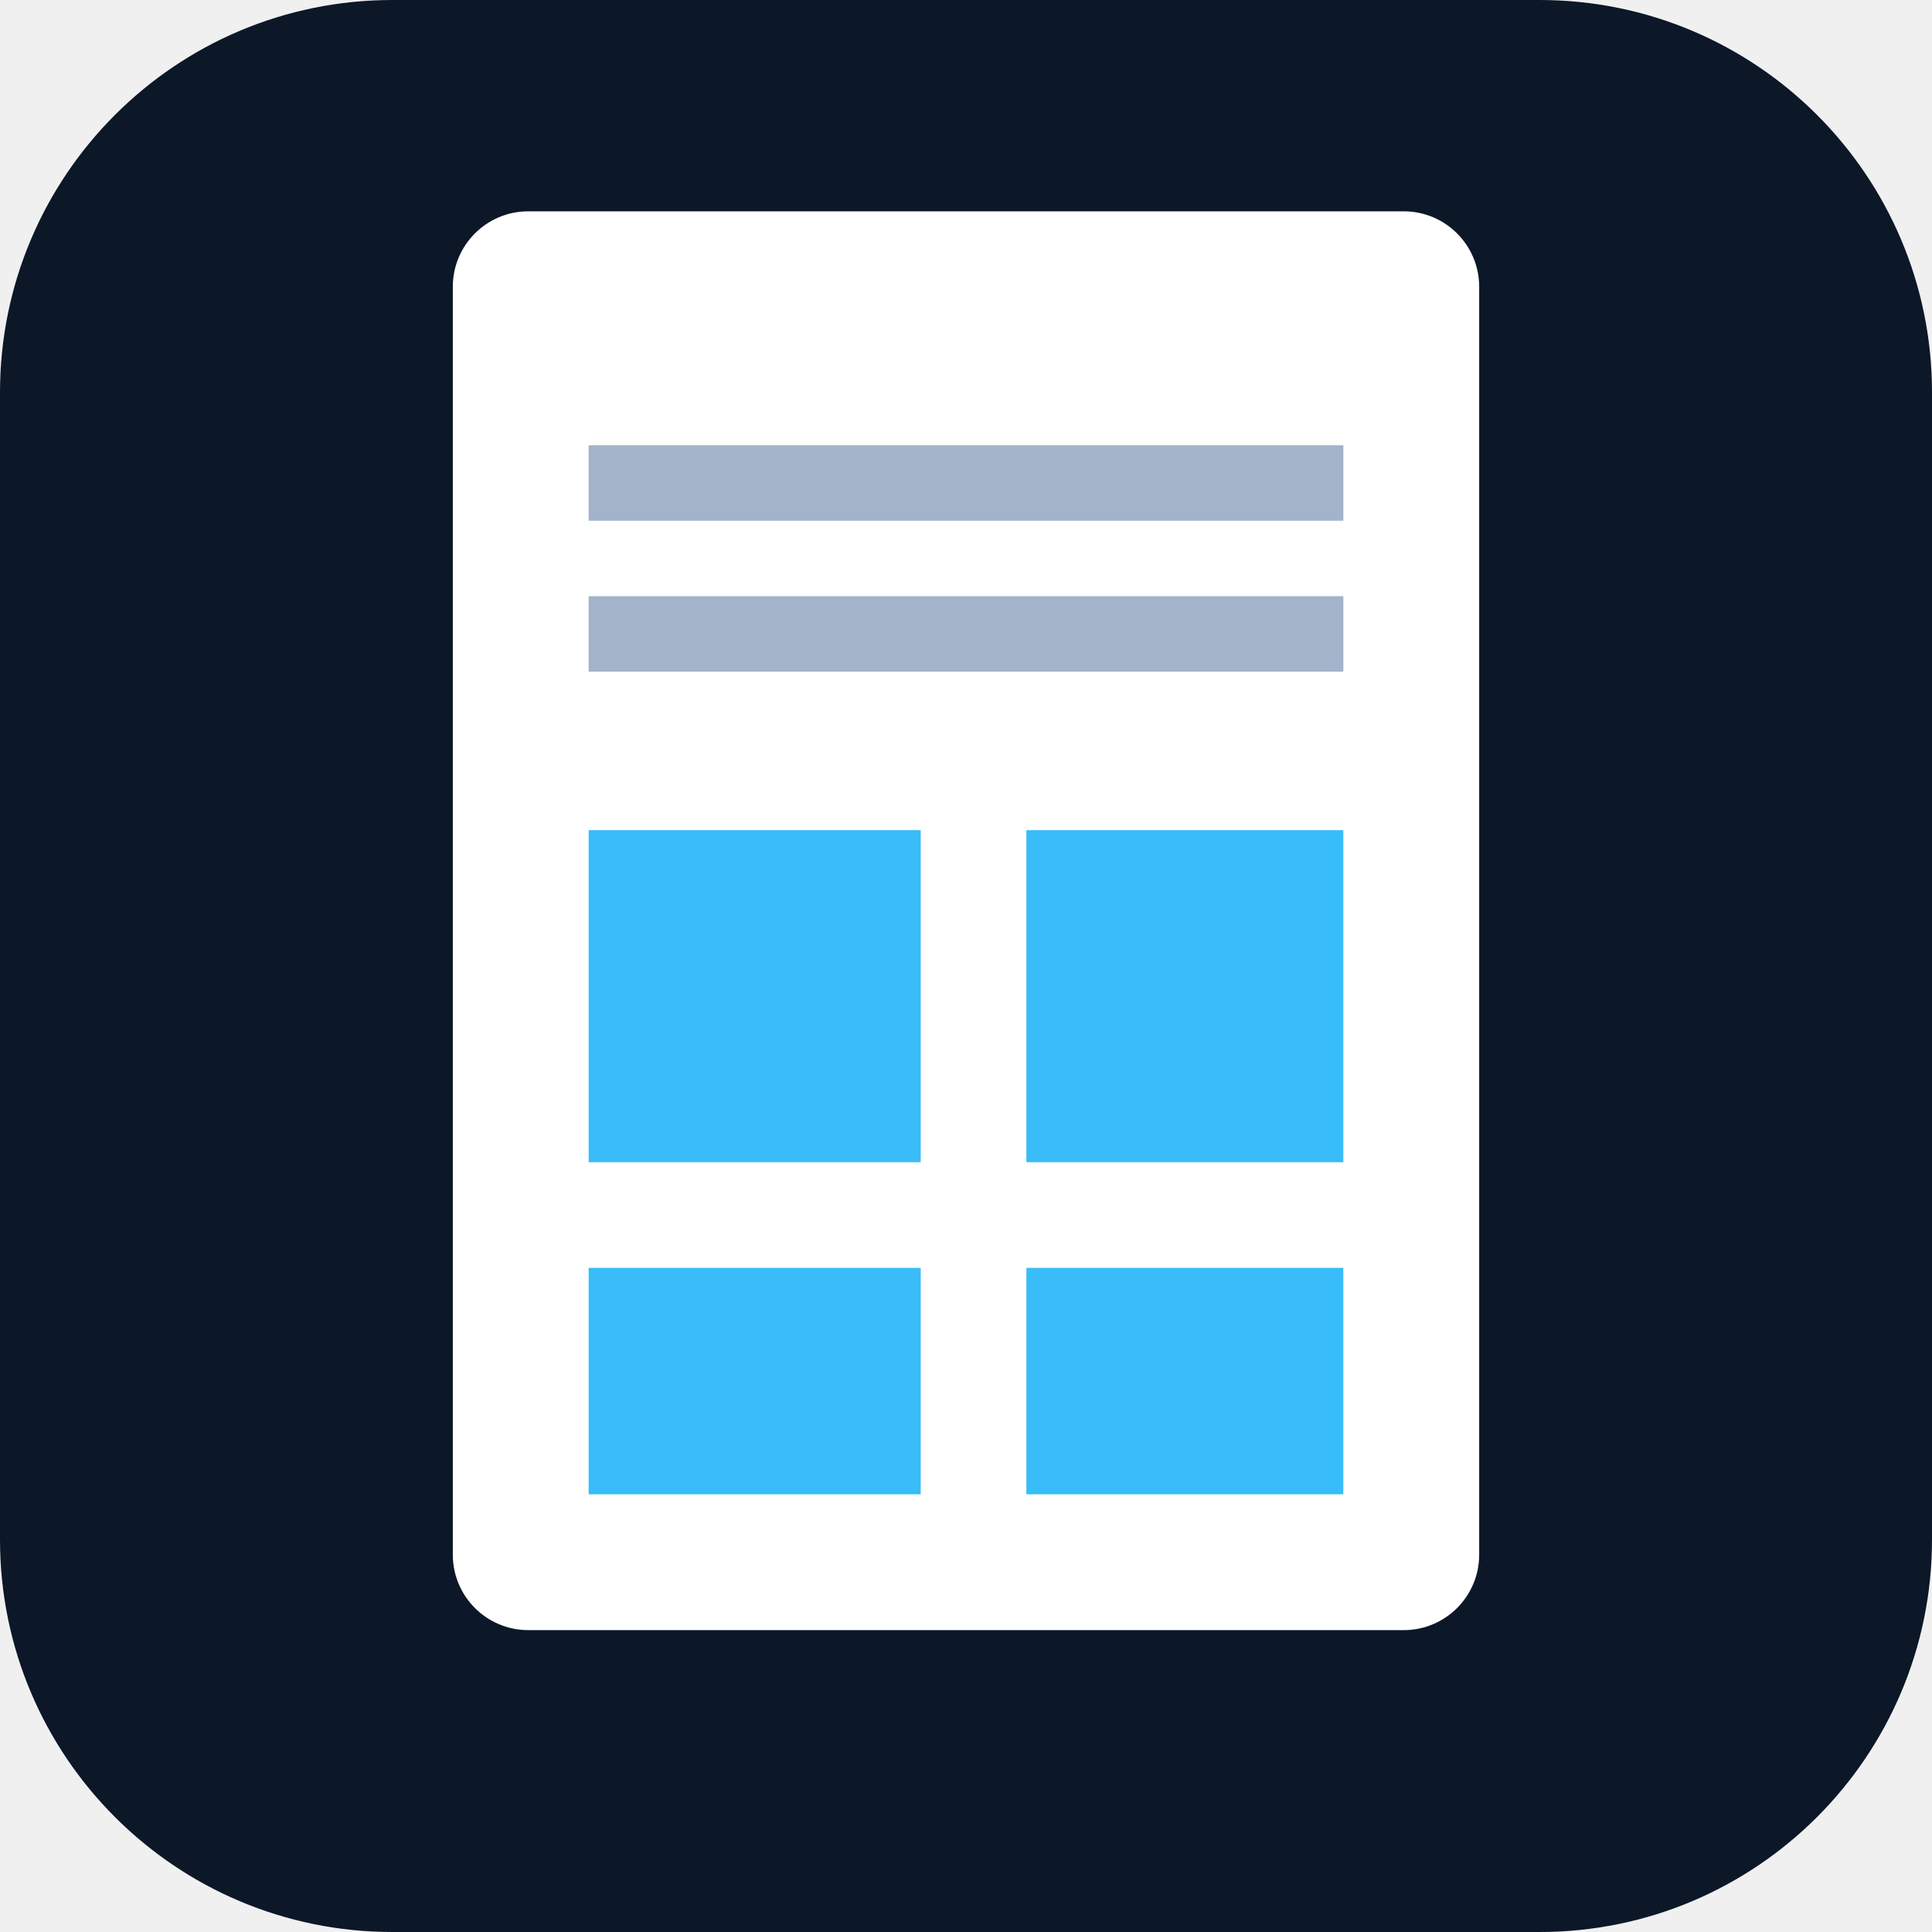
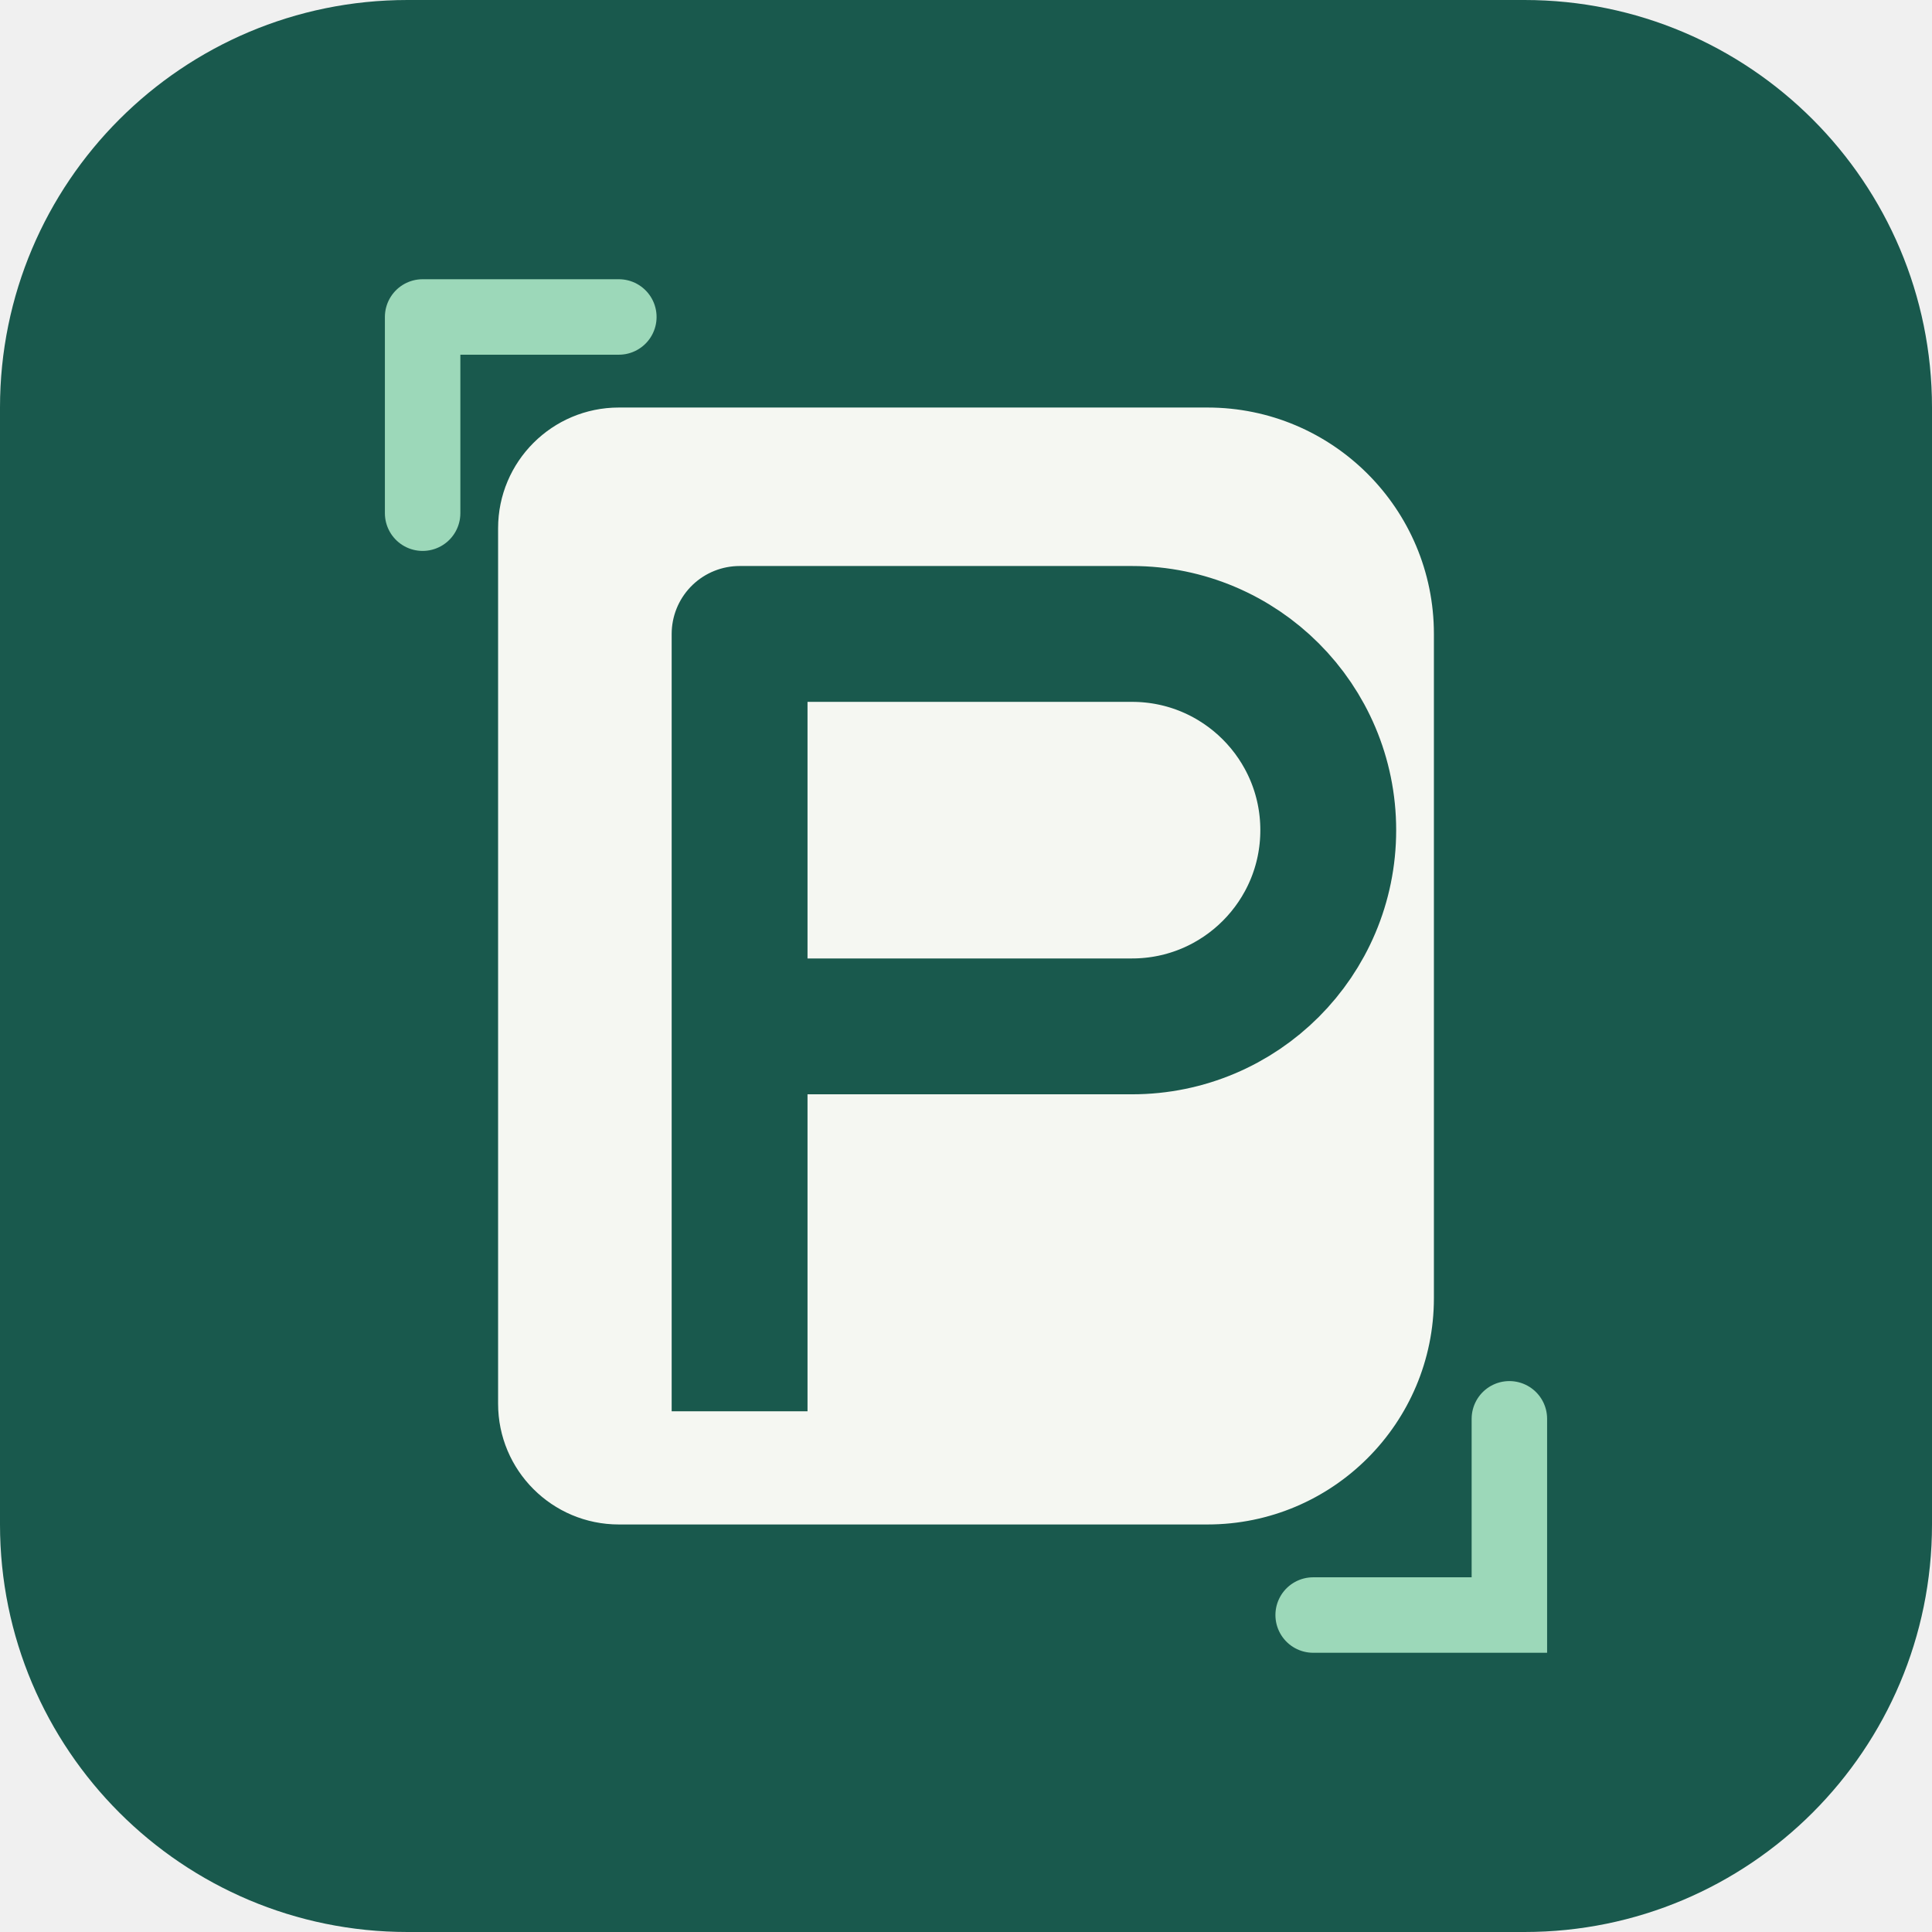
- <svg xmlns="http://www.w3.org/2000/svg" viewBox="0 0 128 128">
-   <rect width="128" height="128" rx="26" fill="#0c1728" />
-   <rect x="30" y="14" width="68" height="94" rx="5" fill="#fff" />
-   <path d="M39 32h50M39 42h50" stroke="#a3b3ca" stroke-width="5" />
-   <rect x="39" y="55" width="22" height="22" fill="#38bdf8" />
-   <rect x="68" y="55" width="21" height="22" fill="#38bdf8" />
-   <rect x="39" y="84" width="22" height="15" fill="#38bdf8" />
-   <rect x="68" y="84" width="21" height="15" fill="#38bdf8" />
+ <svg xmlns="http://www.w3.org/2000/svg" viewBox="0 0 128 128" role="img" aria-label="PRINTS">
+   <rect width="128" height="128" rx="27" fill="#19594D" />
+   <path d="M41 27h39a15 15 0 0 1 15 15v44a15 15 0 0 1-15 15H41a8 8 0 0 1-8-8V35a8 8 0 0 1 8-8Z" fill="#F5F7F2" />
+   <path d="M49 89V42h26a13 13 0 0 1 0 26H49" fill="none" stroke="#19594D" stroke-width="9" stroke-linecap="square" stroke-linejoin="round" />
+   <path d="M28 21h13M28 21v13M100 94v13H87" stroke="#9CD8B9" stroke-width="5" stroke-linecap="round" fill="none" />
</svg>
